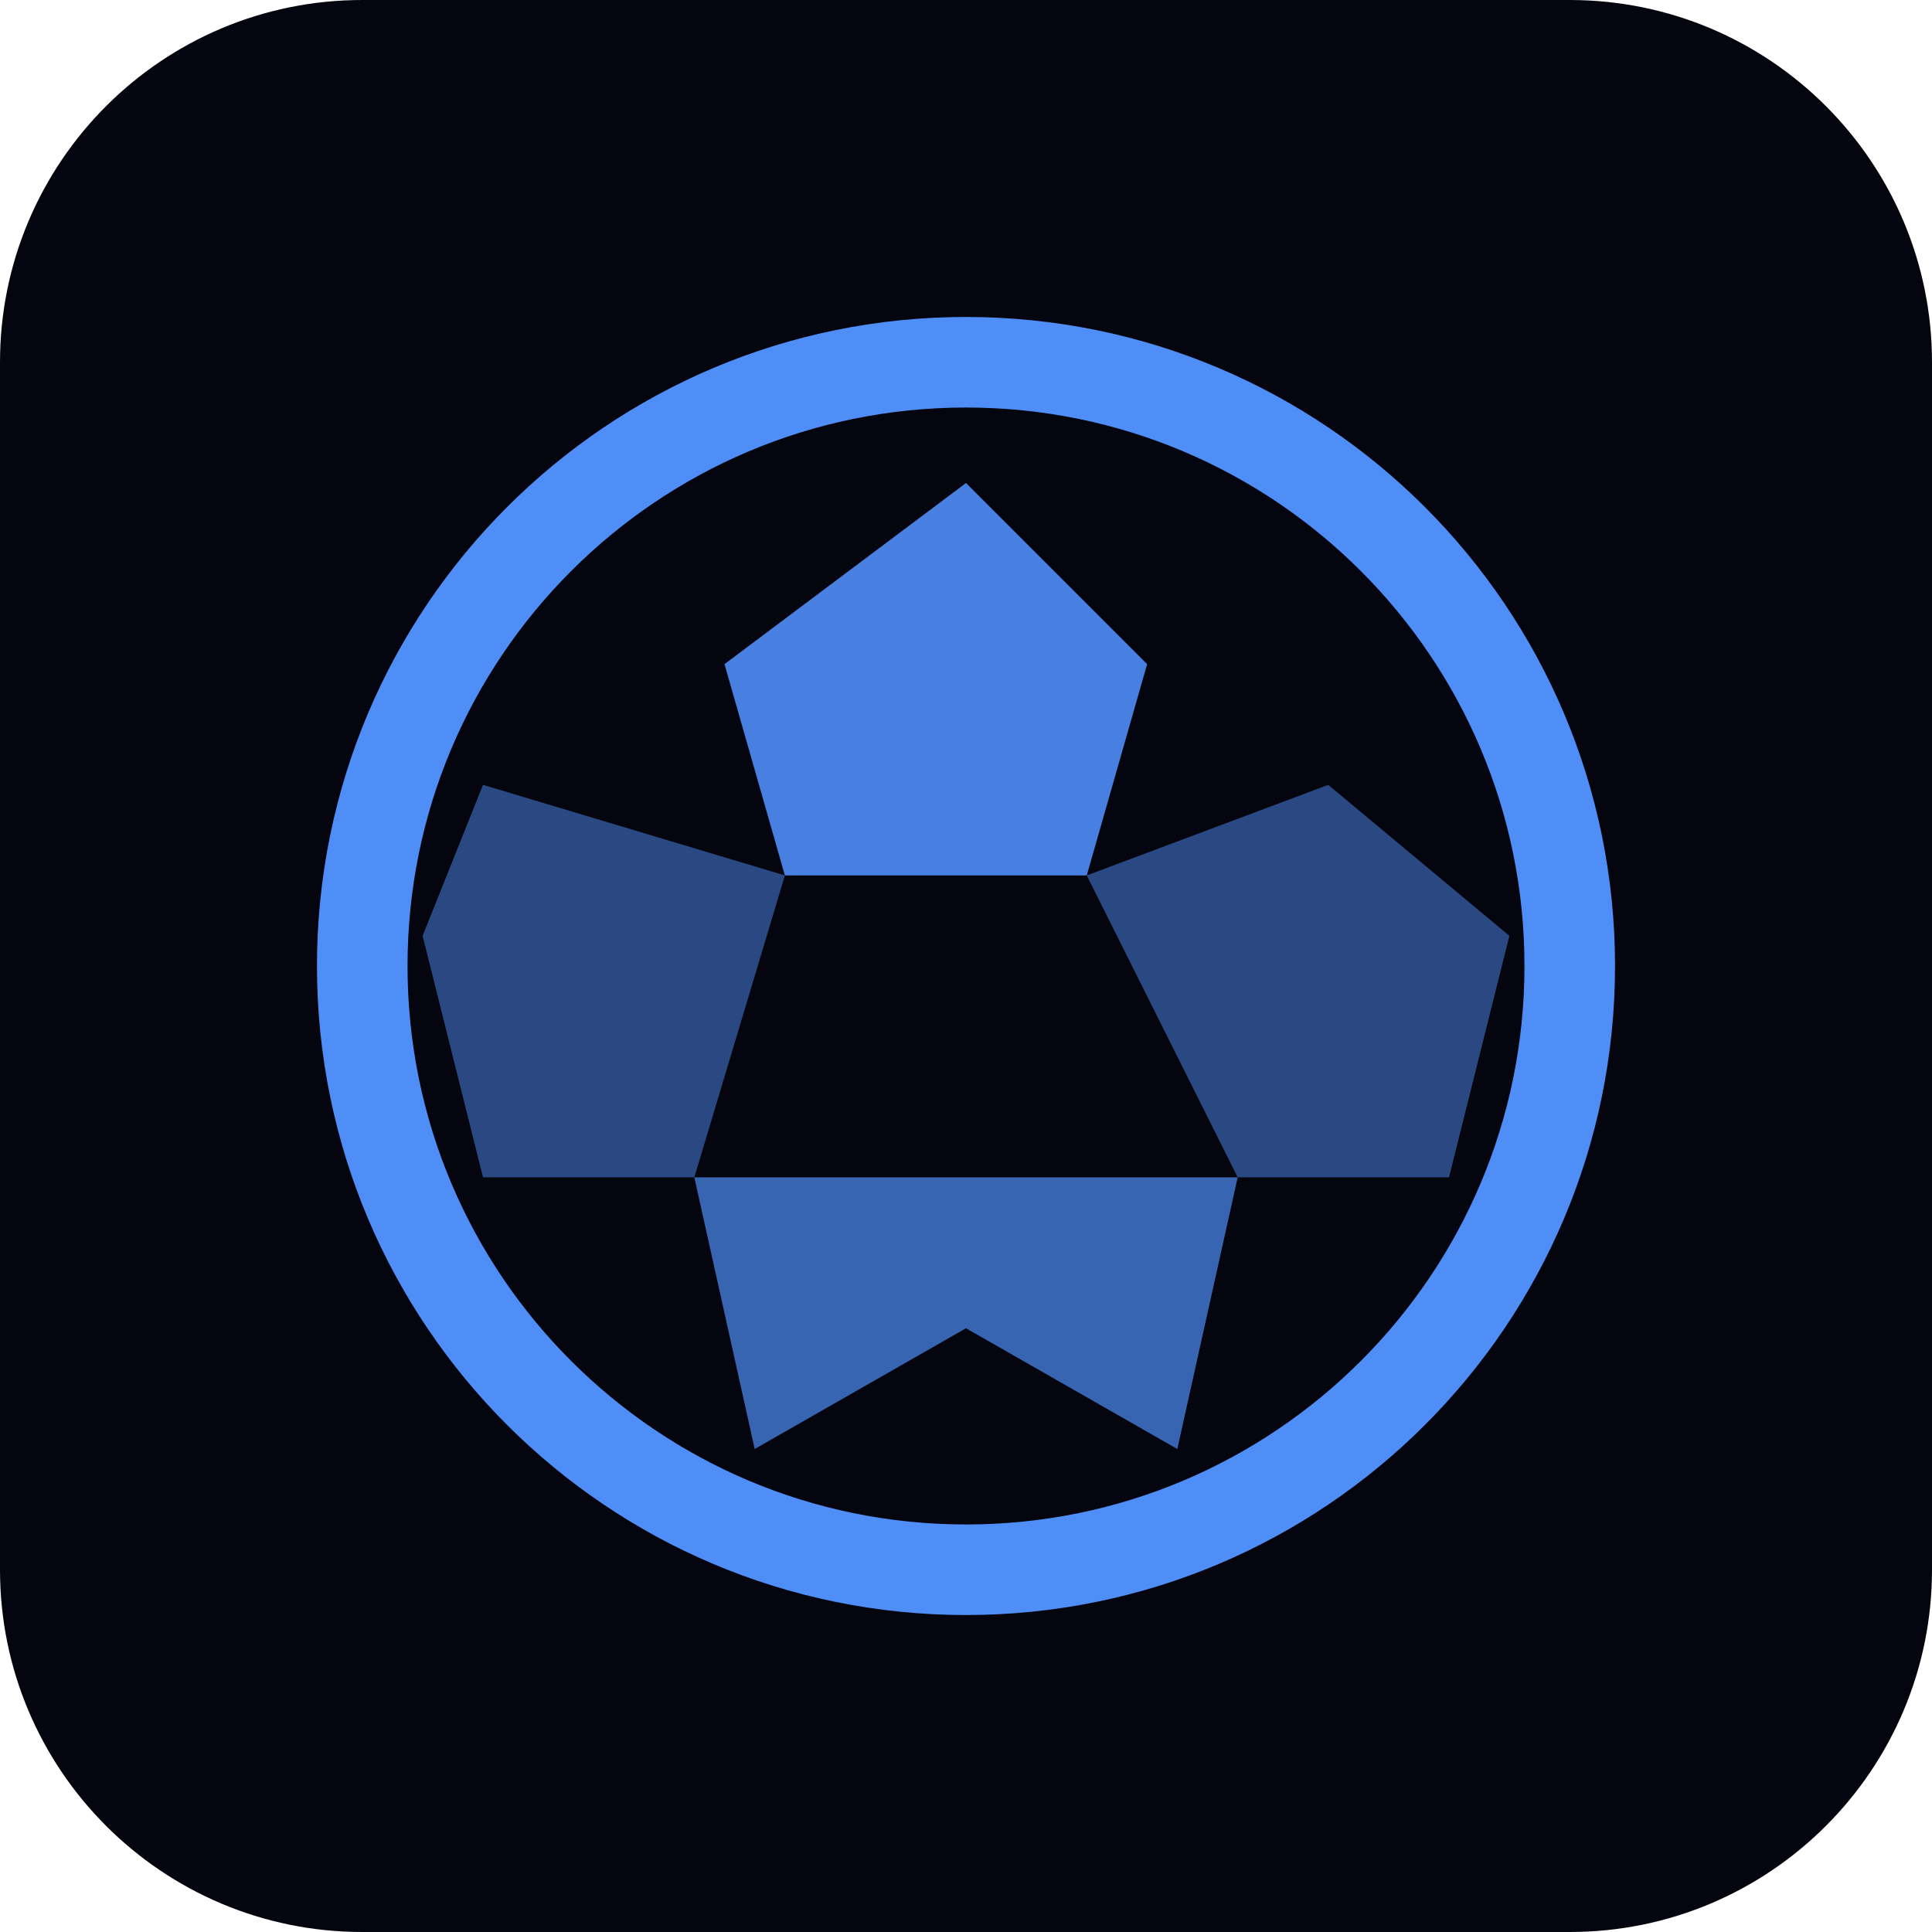
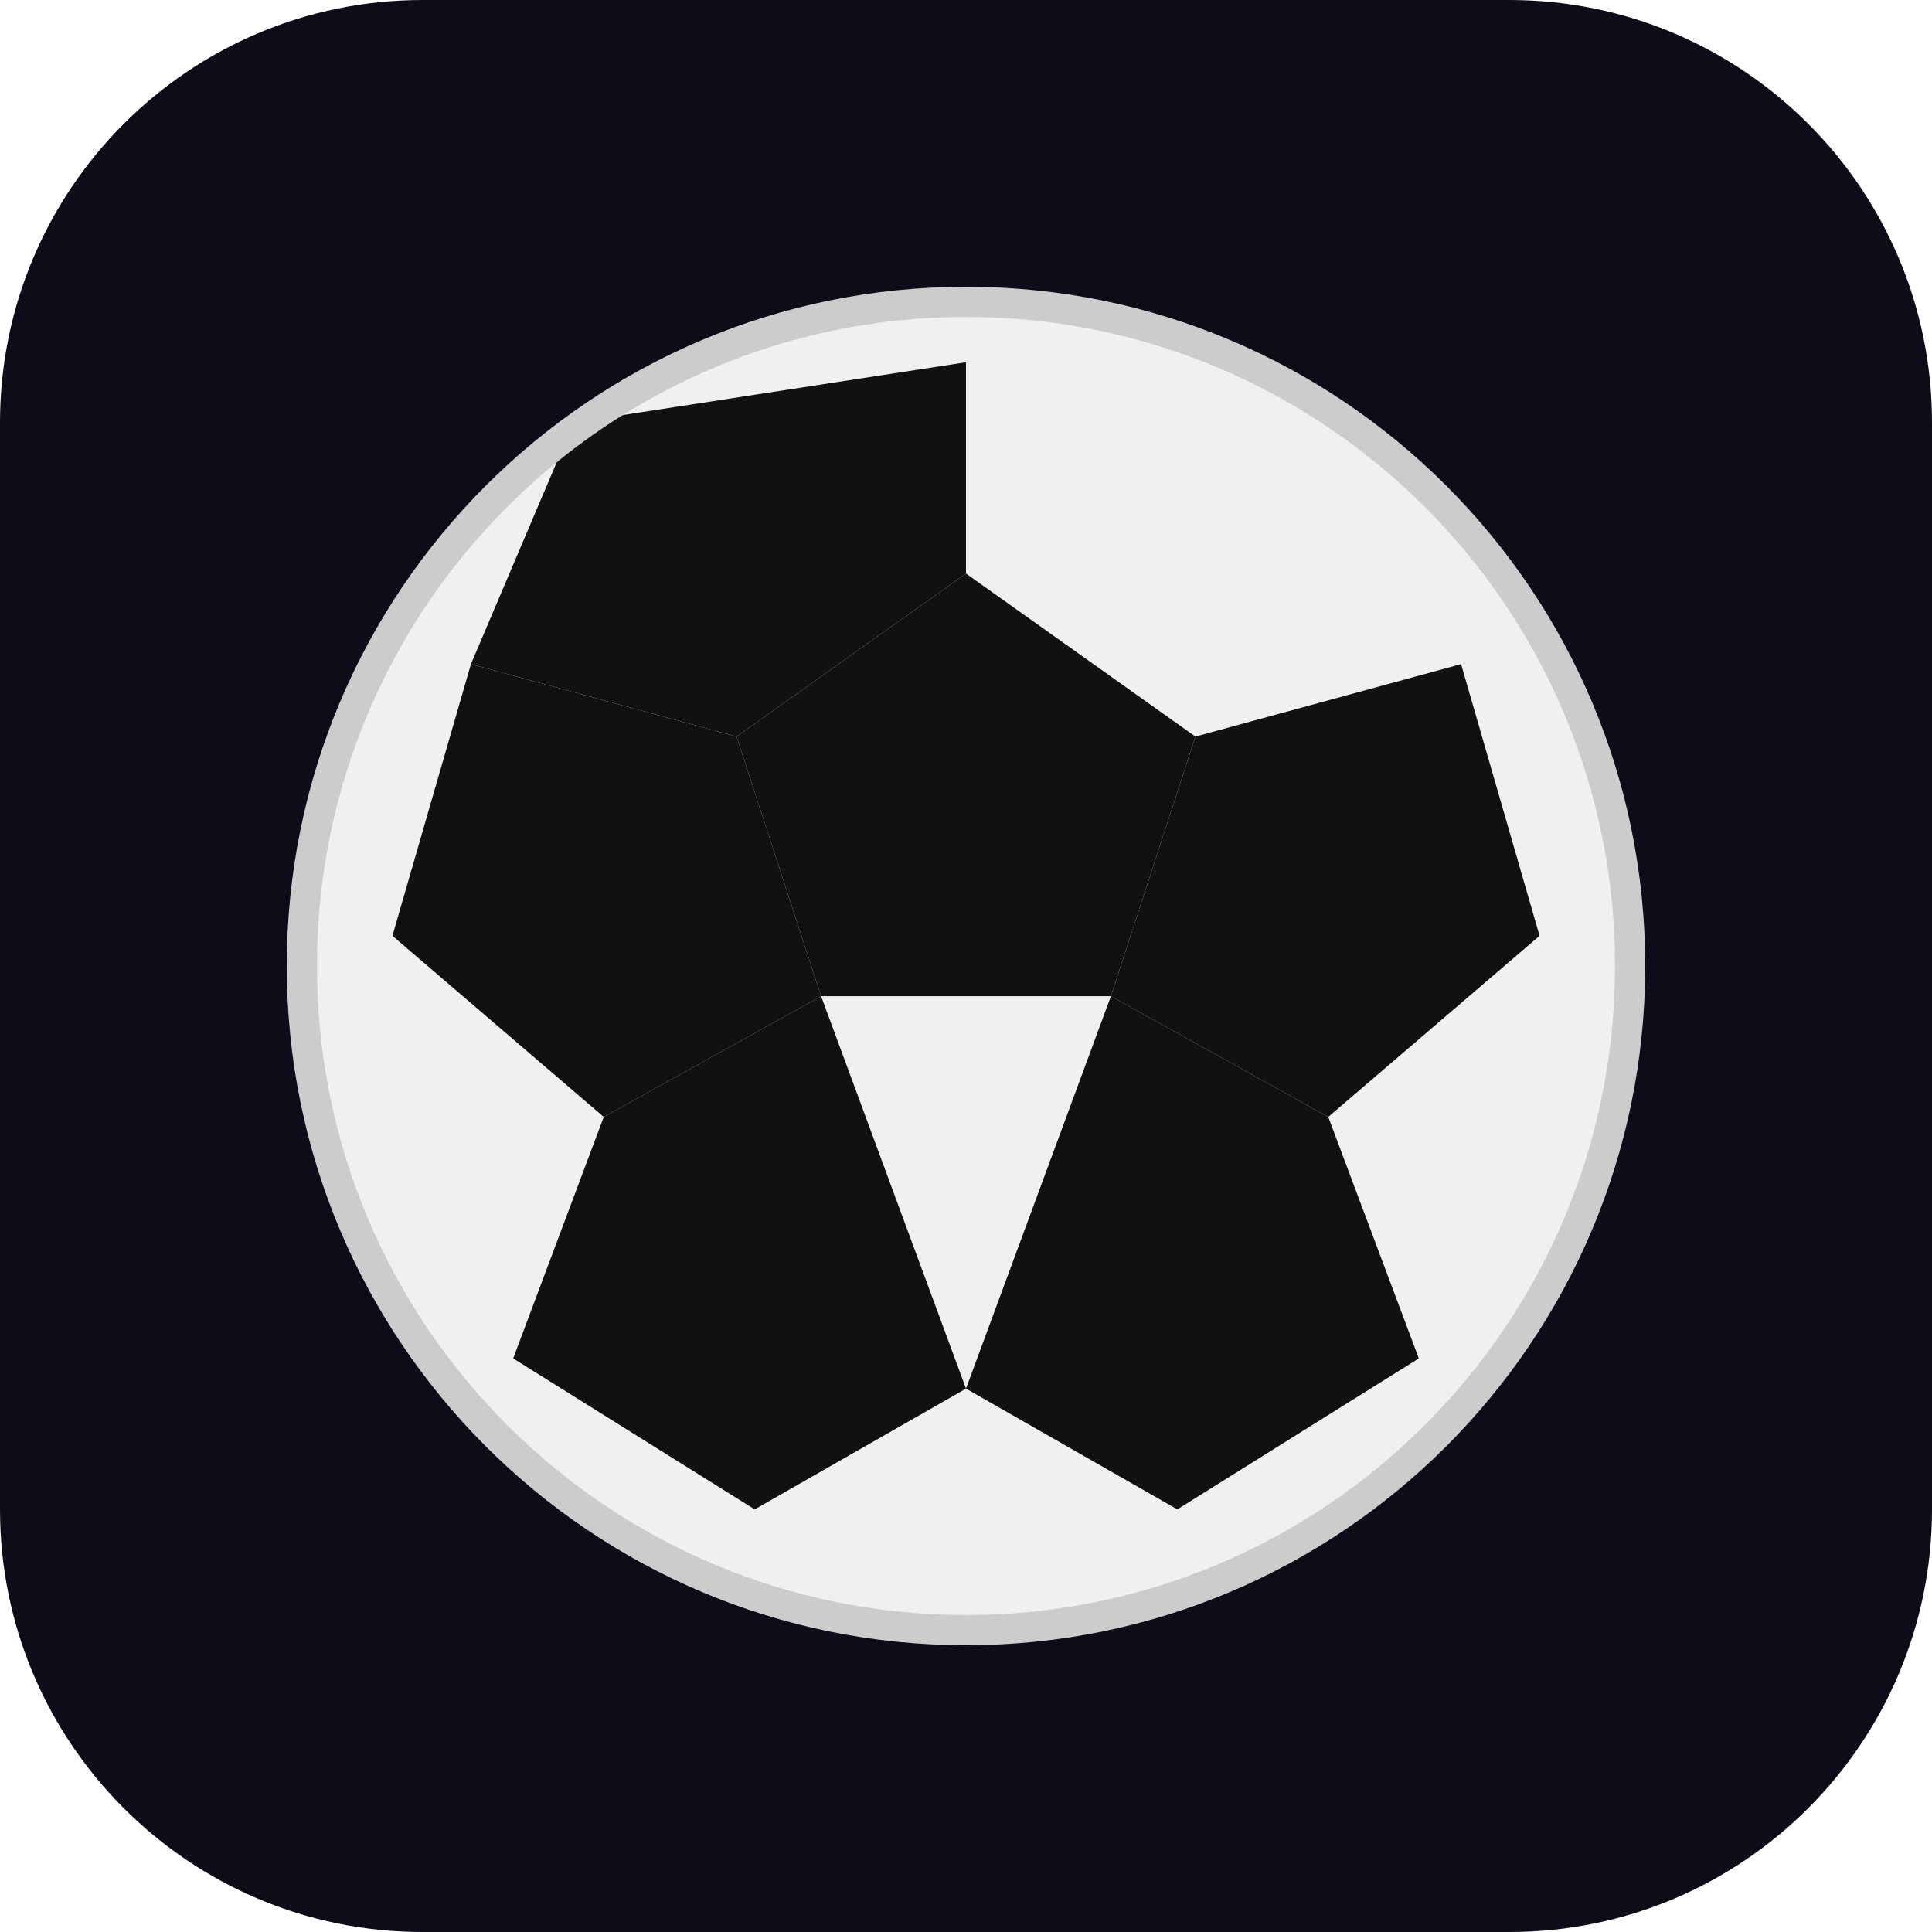
<svg xmlns="http://www.w3.org/2000/svg" viewBox="0 0 32 32">
-   <rect width="32" height="32" rx="6" fill="#05050f" />
-   <circle cx="16" cy="16" r="10" fill="none" stroke="#4f8ef7" stroke-width="1.5" />
-   <polygon points="16,8 19,11 18,14.5 13,14.5 12,11" fill="#4f8ef7" opacity="0.9" />
-   <polygon points="20.5,19.5 18,14.5 22,13 25,15.5 24,19.5" fill="#4f8ef7" opacity="0.5" />
-   <polygon points="11.5,19.5 13,14.5 8,13 7,15.5 8,19.5" fill="#4f8ef7" opacity="0.5" />
-   <polygon points="19.5,24 16,22 12.5,24 11.5,19.5 20.5,19.5" fill="#4f8ef7" opacity="0.7" />
+   <rect width="32" height="32" rx="7" fill="#0d0d1a" />
+   <circle cx="16" cy="16" r="11" fill="#f0f0f0" />
+   <polygon points="16,9.5 19.8,12.2 18.4,16.5 13.6,16.5 12.2,12.2" fill="#111" />
+   <polygon points="19.8,12.2 24.2,11 25.5,15.5 22,18.5 18.4,16.5" fill="#111" />
+   <polygon points="22,18.5 23.5,22.5 19.5,25 16,23 18.4,16.5" fill="#111" />
+   <polygon points="13.6,16.5 16,23 12.5,25 8.5,22.5 10,18.5" fill="#111" />
+   <polygon points="12.2,12.2 13.6,16.5 10,18.5 6.5,15.5 7.8,11" fill="#111" />
+   <polygon points="16,9.5 12.2,12.2 7.8,11 9.5,7 16,6" fill="#111" />
+   <circle cx="16" cy="16" r="11" fill="none" stroke="#ccc" stroke-width="0.5" />
</svg>
